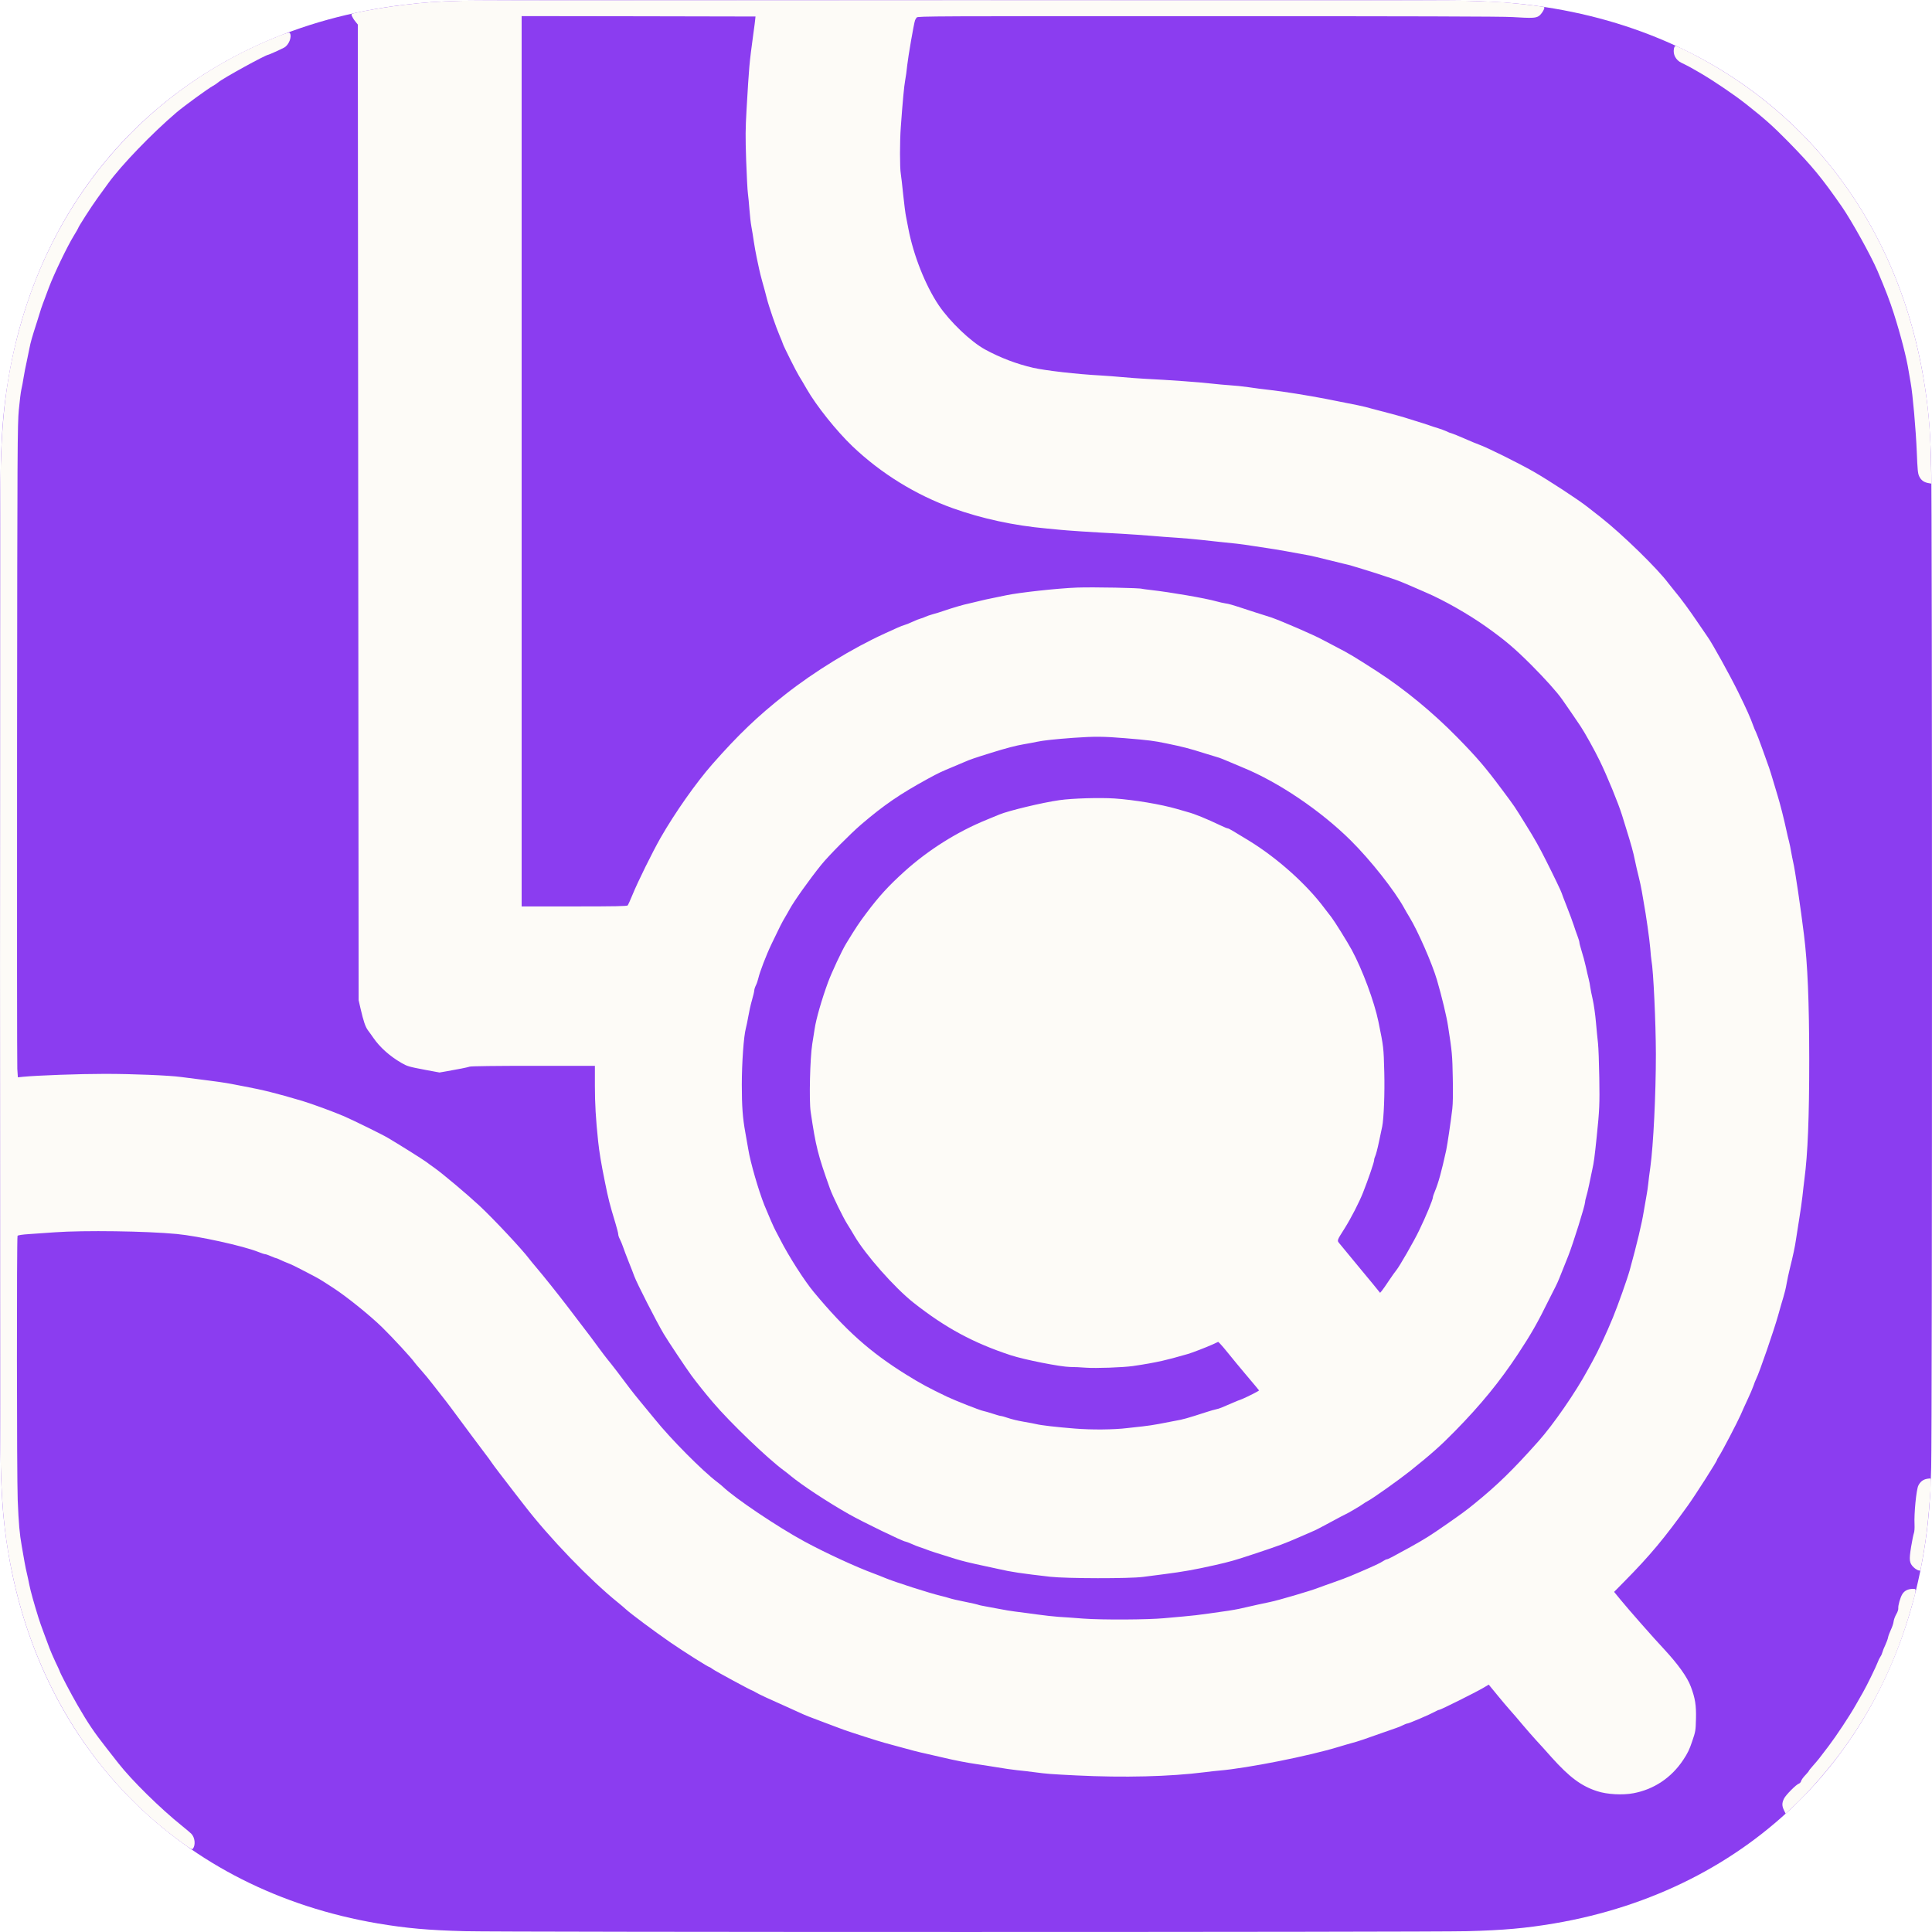
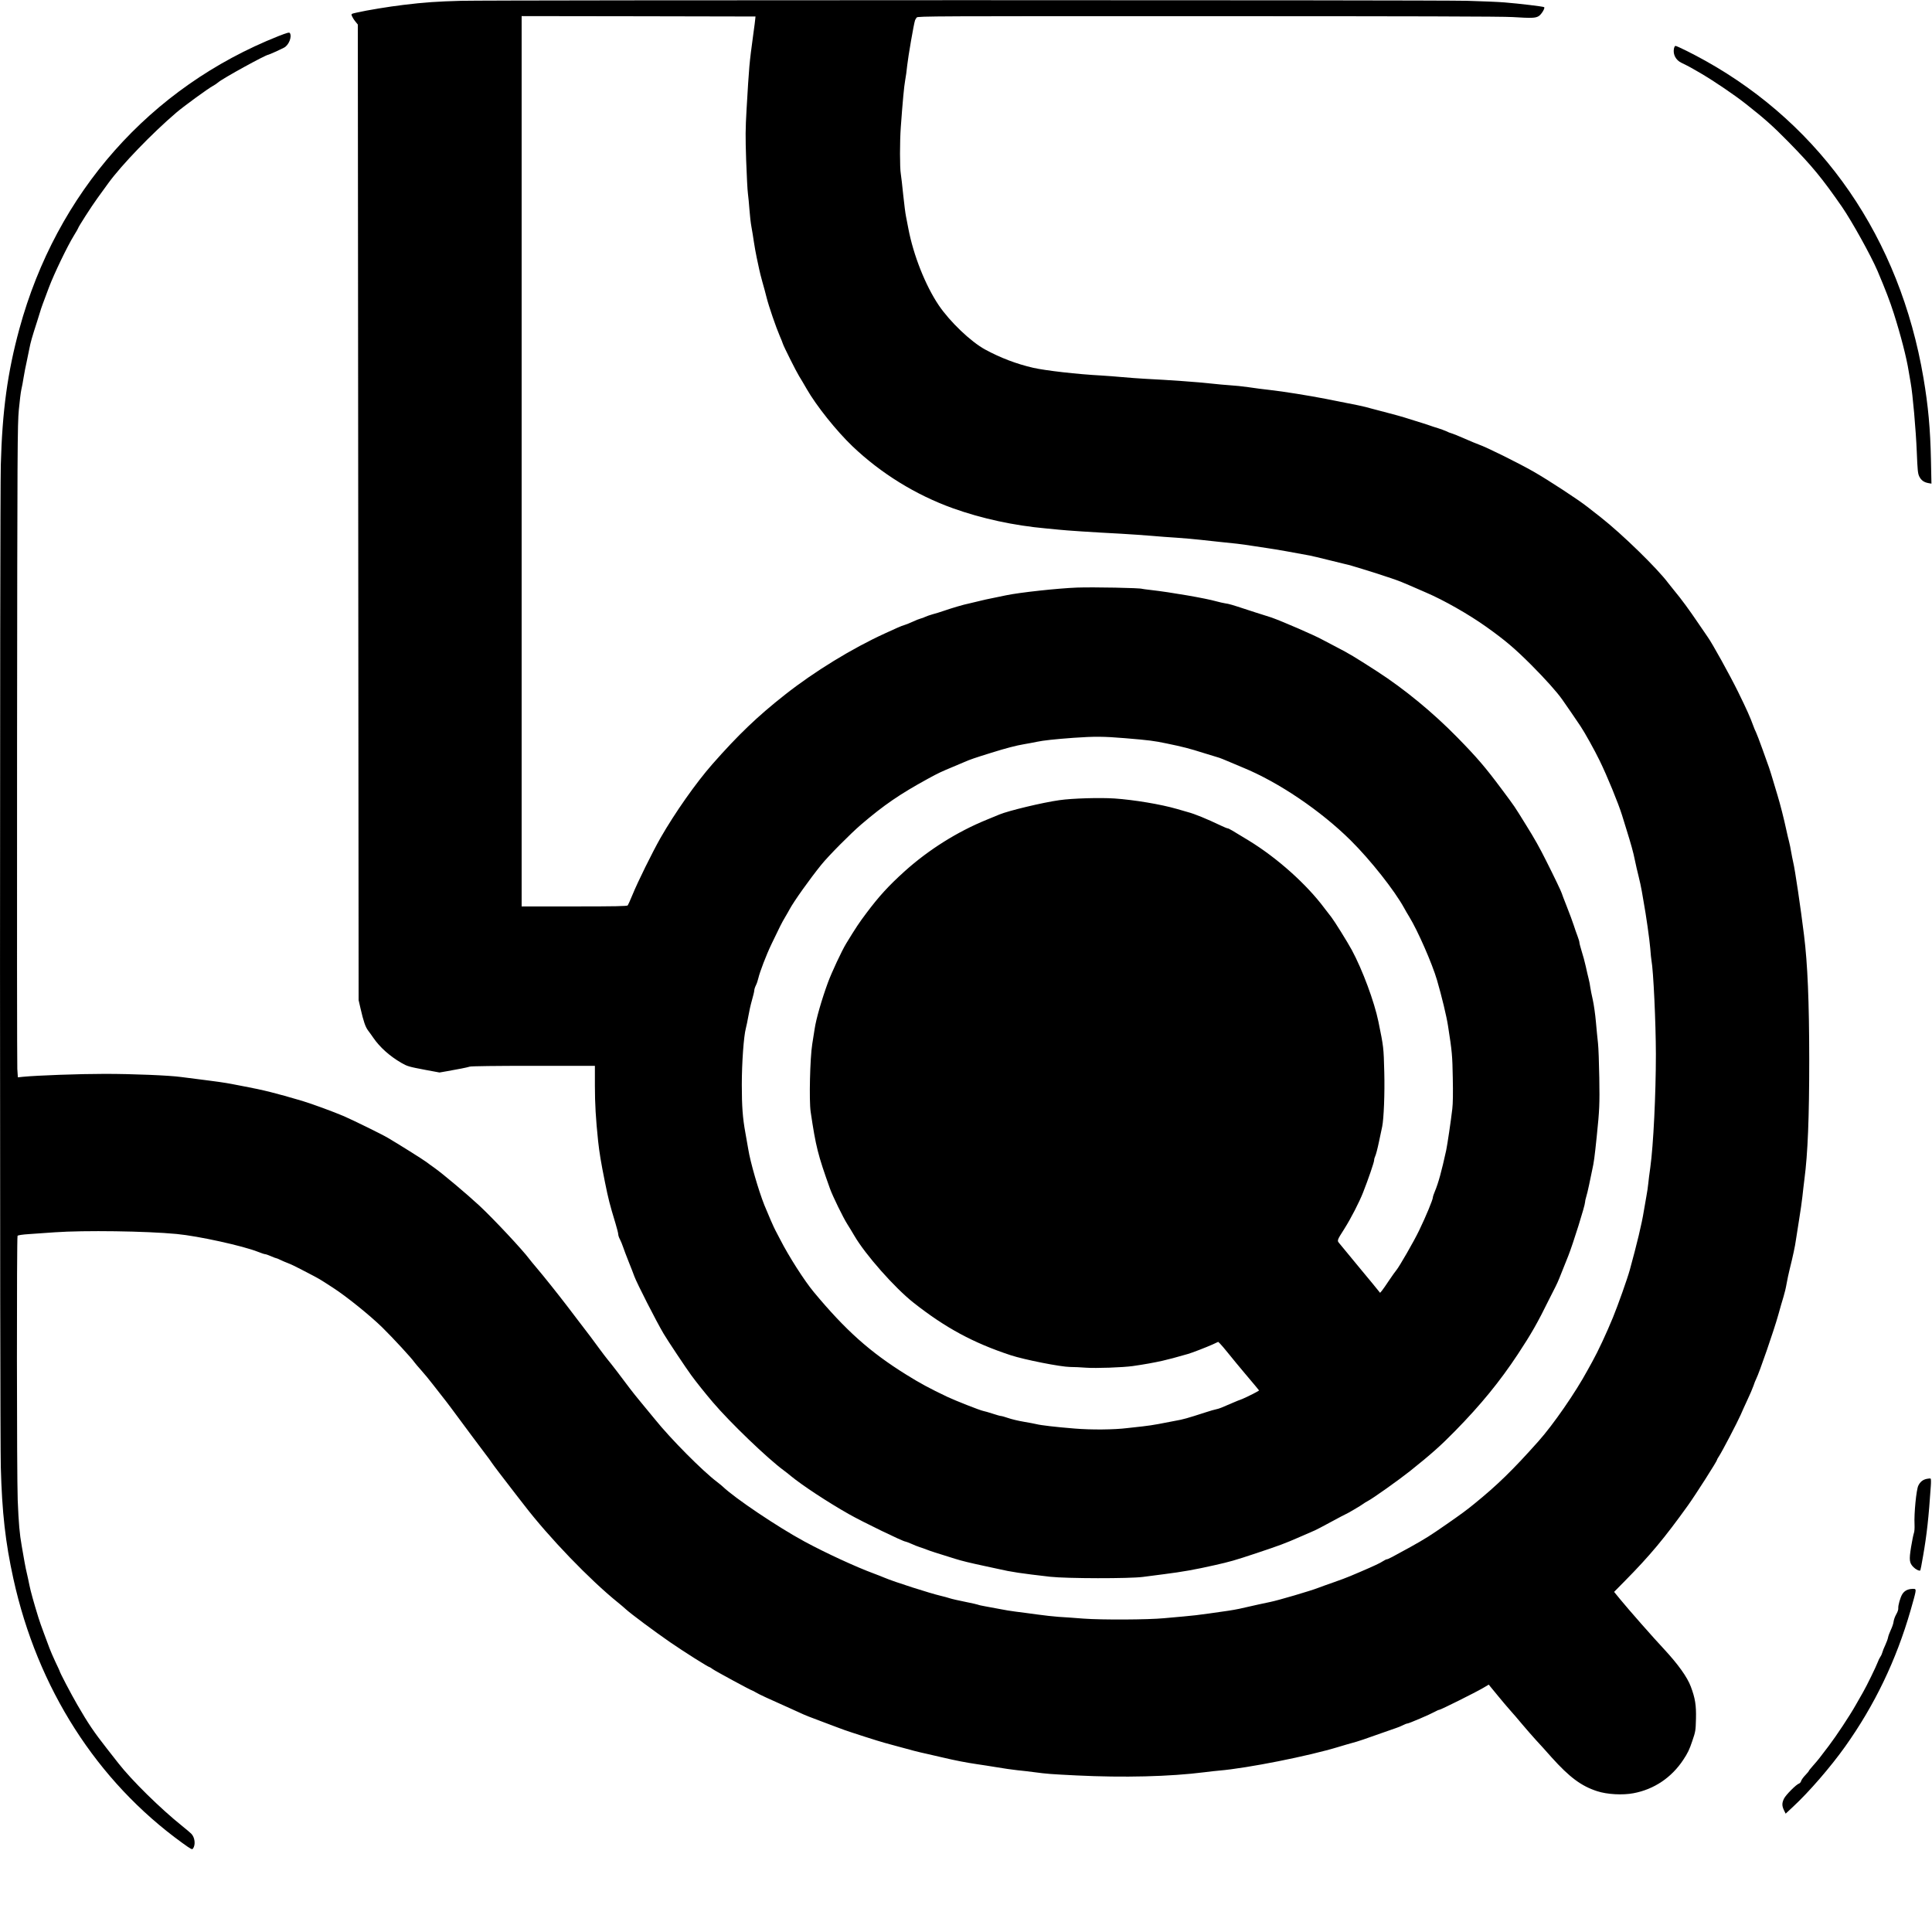
- <svg xmlns="http://www.w3.org/2000/svg" viewBox="0 0 100 100">
-   <g fill="#8B3DF0">
-     <g transform="scale(0.04166667,0.04166667) translate(0,2400.0) scale(0.1,-0.1)">
-       <path d="M5730 23990 c-295 -8 -459 -19 -720 -51 -2599 -311 -4470 -2080 -4904 -4634 -59 -351 -84 -623 -96 -1080 -13 -465 -13 -11985 0 -12450 12 -457 37 -729 96 -1080 415 -2443 2146 -4174 4589 -4589 351 -59 623 -84 1080 -96 465 -13 11985 -13 12450 0 457 12 729 37 1080 96 2443 415 4174 2146 4589 4589 59 351 84 623 96 1080 13 465 13 11985 0 12450 -12 457 -37 729 -96 1080 -415 2443 -2146 4174 -4589 4589 -351 59 -623 84 -1080 96 -402 11 -12067 10 -12495 0z" />
-     </g>
-   </g>
-   <g fill="#FDFBF7" fill-rule="evenodd">
-     <g transform="scale(0.04166667,0.04166667) translate(0,2400.0) scale(0.1,-0.1)">
-       <path d="M5730 23990 c-295 -8 -459 -19 -720 -51 -170 -20 -451 -66 -577 -95 -71 -16 -72 -16 -62 -42 6 -15 24 -45 42 -67 l32 -40 5 -6060 5 -6060 23 -100 c38 -165 61 -232 95 -277 18 -24 48 -65 66 -92 80 -116 203 -226 346 -309 75 -43 91 -48 302 -88 l173 -32 92 16 c138 24 249 46 284 57 19 6 324 10 792 10 l762 0 0 -247 c0 -225 11 -410 40 -688 16 -145 35 -263 85 -510 43 -213 58 -272 131 -513 19 -62 34 -123 34 -135 0 -13 9 -41 21 -62 11 -22 29 -65 39 -95 10 -30 41 -113 70 -185 29 -71 60 -152 70 -180 30 -83 273 -560 365 -715 41 -71 283 -434 343 -515 63 -86 173 -224 267 -334 214 -252 681 -700 880 -846 22 -16 63 -48 90 -71 141 -116 457 -324 720 -473 169 -96 674 -341 703 -341 6 0 39 -13 74 -28 34 -16 81 -34 103 -41 22 -7 60 -20 85 -30 41 -17 123 -43 355 -115 86 -27 191 -52 350 -86 55 -11 138 -30 185 -40 163 -38 289 -56 645 -97 207 -23 988 -24 1153 -2 31 5 149 20 262 34 228 29 387 57 625 111 199 45 246 58 520 149 293 98 351 119 545 204 91 40 174 76 186 81 11 4 100 51 198 104 98 53 179 96 182 96 8 0 199 112 219 129 11 9 36 24 55 34 63 32 386 262 526 373 263 210 386 320 559 497 321 327 556 615 782 957 164 249 242 385 387 680 32 63 68 135 81 160 13 25 33 70 45 100 12 30 35 89 52 130 16 41 43 109 60 150 59 149 208 625 208 665 0 12 6 41 14 66 8 24 24 91 36 149 12 58 30 144 40 192 20 89 28 148 55 408 35 339 37 400 32 731 -3 184 -10 377 -16 429 -6 52 -18 172 -26 265 -8 94 -26 218 -39 276 -14 59 -27 129 -31 155 -3 27 -12 74 -20 104 -8 30 -24 100 -36 155 -12 55 -35 140 -51 189 -15 49 -28 98 -28 108 0 11 -11 47 -24 81 -13 34 -34 94 -46 132 -12 39 -51 143 -86 232 -35 89 -64 164 -64 168 0 9 -97 212 -192 400 -82 164 -145 277 -252 448 -156 251 -124 205 -307 451 -196 263 -301 386 -544 634 -303 310 -662 605 -1000 823 -283 182 -344 219 -501 300 -66 34 -147 77 -181 95 -96 53 -488 223 -628 273 -16 5 -66 21 -110 35 -44 13 -129 41 -190 61 -195 64 -229 74 -275 80 -25 4 -74 15 -110 25 -133 38 -567 113 -815 141 -55 6 -103 13 -106 14 -18 12 -607 23 -809 16 -238 -9 -717 -61 -882 -96 -40 -9 -116 -24 -169 -35 -52 -10 -120 -25 -150 -33 -30 -8 -90 -22 -134 -32 -79 -16 -213 -56 -330 -96 -33 -12 -90 -29 -127 -39 -36 -10 -79 -25 -95 -33 -15 -8 -41 -17 -57 -21 -17 -4 -62 -22 -100 -40 -39 -18 -84 -36 -100 -40 -16 -4 -57 -20 -90 -35 -34 -16 -102 -47 -152 -69 -408 -186 -878 -474 -1243 -762 -338 -266 -580 -497 -901 -862 -203 -231 -463 -600 -645 -917 -102 -180 -283 -546 -350 -711 -26 -63 -52 -121 -57 -127 -8 -10 -153 -13 -664 -13 l-654 0 0 5530 0 5530 1453 -2 1452 -3 -3 -30 c-1 -16 -11 -97 -23 -180 -53 -393 -52 -387 -85 -945 -14 -246 -15 -332 -5 -630 7 -190 16 -376 22 -415 5 -38 14 -128 19 -200 5 -71 16 -168 25 -215 9 -47 22 -130 30 -185 8 -55 24 -143 35 -195 12 -52 25 -117 31 -145 5 -27 23 -97 39 -155 17 -58 41 -148 54 -200 26 -104 115 -364 163 -475 17 -38 34 -81 38 -95 10 -34 168 -349 202 -403 15 -23 57 -94 93 -157 122 -213 372 -525 571 -715 353 -336 785 -603 1244 -768 360 -129 761 -216 1165 -252 36 -3 106 -10 155 -15 93 -10 403 -31 770 -50 116 -7 284 -18 375 -26 91 -8 235 -19 320 -24 85 -6 218 -17 295 -26 77 -9 181 -20 230 -25 177 -17 282 -29 400 -48 66 -10 158 -24 205 -31 74 -10 359 -60 520 -91 30 -6 127 -29 215 -51 88 -22 185 -46 216 -53 31 -7 72 -17 90 -23 19 -6 81 -25 139 -42 99 -30 278 -87 345 -111 17 -6 48 -17 70 -24 22 -7 99 -38 170 -69 72 -32 162 -71 200 -87 222 -95 531 -271 750 -427 234 -167 351 -266 561 -476 167 -168 315 -332 380 -425 54 -77 174 -251 227 -331 52 -77 176 -300 239 -430 92 -188 232 -530 277 -675 12 -38 35 -113 51 -165 62 -199 90 -298 109 -395 11 -55 32 -145 46 -200 14 -55 32 -138 40 -185 8 -47 19 -110 24 -140 28 -151 72 -459 81 -570 5 -69 12 -136 15 -150 24 -126 54 -768 55 -1165 0 -496 -31 -1131 -69 -1405 -11 -74 -22 -166 -26 -205 -4 -38 -13 -106 -22 -150 -8 -44 -23 -129 -33 -190 -25 -157 -86 -410 -174 -730 -30 -109 -147 -439 -209 -590 -83 -202 -184 -418 -257 -550 -18 -33 -44 -80 -58 -105 -150 -277 -427 -678 -612 -885 -318 -357 -509 -543 -797 -777 -93 -76 -166 -130 -348 -256 -197 -137 -260 -177 -445 -280 -226 -125 -278 -152 -292 -152 -7 0 -29 -11 -49 -24 -32 -22 -109 -58 -279 -131 -30 -12 -86 -37 -125 -53 -38 -17 -131 -51 -205 -77 -74 -26 -162 -57 -195 -70 -91 -36 -499 -156 -595 -175 -75 -15 -196 -42 -385 -85 -33 -7 -94 -18 -135 -24 -41 -6 -151 -22 -245 -35 -93 -14 -233 -30 -310 -36 -77 -6 -187 -16 -245 -22 -196 -19 -773 -22 -1000 -5 -113 9 -252 19 -310 22 -58 4 -179 17 -270 30 -91 12 -210 29 -265 35 -55 7 -143 21 -195 32 -52 10 -132 25 -178 33 -45 8 -87 17 -93 21 -6 3 -76 19 -156 35 -81 16 -169 36 -196 45 -27 9 -75 22 -106 29 -140 33 -584 175 -701 225 -36 15 -99 40 -140 55 -212 78 -591 252 -855 395 -330 178 -867 539 -1019 685 -12 11 -41 35 -66 54 -183 138 -580 538 -775 781 -38 47 -111 136 -164 199 -53 63 -118 145 -146 182 -97 131 -238 315 -279 363 -22 27 -65 84 -96 126 -52 73 -152 206 -287 381 -32 42 -85 112 -118 155 -106 139 -304 387 -378 473 -40 47 -81 97 -92 112 -82 111 -443 497 -620 662 -154 143 -455 396 -555 467 -35 25 -83 59 -106 77 -43 32 -352 226 -479 300 -70 42 -428 217 -540 266 -133 57 -398 154 -520 191 -333 98 -479 135 -735 183 -14 3 -79 16 -145 28 -66 13 -217 35 -335 49 -118 15 -249 31 -290 37 -144 20 -598 39 -950 39 -318 0 -833 -19 -1011 -36 l-67 -7 -7 104 c-3 57 -5 1879 -3 4049 3 3706 5 3957 22 4140 10 107 24 220 31 250 7 30 21 100 29 155 9 55 25 138 36 185 10 47 26 123 35 170 16 82 30 132 97 340 17 52 35 109 39 125 8 30 34 102 107 295 65 172 229 512 309 642 29 47 53 89 53 92 0 13 167 274 243 378 45 62 105 144 132 182 163 225 544 620 845 877 100 85 400 303 457 333 18 9 47 29 65 44 56 49 590 342 621 342 8 0 152 65 197 89 58 31 99 135 71 180 -8 12 -32 5 -143 -38 -1595 -634 -2756 -1945 -3217 -3635 -147 -539 -213 -1018 -231 -1691 -13 -465 -13 -11985 0 -12450 15 -565 57 -935 156 -1386 299 -1361 1037 -2515 2099 -3283 108 -78 121 -85 132 -70 35 47 24 140 -21 185 -13 13 -63 56 -111 94 -272 218 -628 568 -795 782 -14 17 -77 98 -141 180 -161 205 -234 313 -367 543 -79 136 -222 409 -222 424 0 2 -23 52 -52 112 -28 60 -61 136 -73 169 -12 33 -43 116 -69 185 -26 69 -58 159 -70 200 -58 187 -95 322 -111 400 -9 47 -23 110 -30 140 -8 30 -21 96 -30 145 -8 50 -24 140 -35 200 -27 152 -38 278 -50 570 -12 298 -13 3264 -2 3283 6 8 55 16 148 22 76 5 218 15 314 22 365 26 1139 15 1515 -21 273 -26 825 -148 1011 -222 40 -16 79 -29 88 -29 8 0 41 -11 72 -25 31 -14 61 -25 66 -25 5 0 28 -9 51 -21 23 -11 66 -30 96 -41 30 -11 97 -43 150 -71 53 -27 130 -67 171 -89 41 -21 99 -55 127 -74 29 -19 79 -51 110 -71 166 -107 461 -345 613 -494 135 -133 365 -382 399 -433 8 -12 47 -57 86 -101 39 -44 102 -120 140 -170 38 -49 94 -121 125 -160 52 -65 97 -125 367 -490 57 -77 129 -172 159 -212 31 -39 68 -91 84 -115 28 -41 115 -155 295 -388 44 -56 91 -117 105 -135 309 -403 817 -931 1170 -1215 30 -24 73 -61 95 -81 62 -57 358 -277 549 -409 173 -119 475 -310 491 -310 3 0 21 -11 38 -24 32 -24 479 -266 491 -266 4 0 23 -11 44 -23 33 -21 177 -88 417 -194 44 -19 103 -46 130 -59 58 -28 142 -61 275 -110 52 -20 129 -48 170 -64 41 -15 89 -33 105 -39 77 -28 429 -141 500 -160 44 -12 118 -32 165 -45 156 -44 274 -74 355 -91 44 -10 134 -30 200 -46 165 -39 300 -65 430 -84 61 -9 173 -26 250 -39 77 -14 190 -29 250 -36 61 -6 157 -17 215 -25 158 -21 200 -24 520 -40 590 -29 1161 -15 1595 40 61 8 142 17 180 20 353 30 1117 182 1485 295 58 18 132 39 165 48 64 16 182 56 385 129 69 25 144 51 166 58 23 7 60 23 82 34 23 12 47 21 55 21 18 0 282 113 337 144 25 14 51 26 59 26 17 0 444 213 542 270 l73 43 20 -25 c12 -14 58 -70 102 -124 45 -55 110 -132 145 -171 35 -39 104 -119 152 -177 49 -58 123 -143 165 -189 43 -46 131 -143 196 -217 223 -248 369 -357 567 -421 123 -40 315 -51 451 -25 255 48 471 193 617 413 57 86 78 130 112 232 42 123 43 130 47 281 4 168 -10 254 -64 398 -44 119 -159 278 -330 463 -130 138 -448 500 -546 620 l-77 94 133 135 c314 318 492 532 785 940 97 136 361 550 361 566 0 5 11 25 24 44 36 53 232 429 268 512 17 40 55 124 84 186 30 62 63 141 75 174 11 34 27 74 35 89 38 74 223 610 274 794 23 83 52 184 65 225 13 41 31 116 39 165 9 50 25 126 36 170 44 177 69 294 80 375 7 47 25 162 40 255 16 94 33 220 40 280 6 61 18 157 25 215 42 318 60 768 60 1490 -1 722 -20 1184 -65 1545 -40 327 -113 820 -134 903 -7 31 -19 91 -26 132 -7 41 -18 98 -26 127 -8 29 -23 92 -33 140 -29 137 -78 329 -110 433 -16 52 -43 142 -60 200 -37 123 -42 140 -127 373 -35 99 -72 193 -80 210 -9 16 -24 53 -34 81 -37 103 -83 206 -190 424 -101 205 -323 606 -375 677 -12 17 -66 95 -119 174 -108 160 -215 306 -291 396 -27 33 -63 78 -80 100 -136 183 -573 609 -840 819 -60 47 -135 106 -165 129 -115 91 -480 329 -664 435 -192 110 -592 308 -686 340 -30 11 -111 44 -180 75 -69 30 -139 59 -155 63 -17 4 -48 16 -69 27 -22 10 -67 27 -100 37 -34 10 -86 27 -116 38 -30 10 -102 34 -160 51 -58 18 -125 39 -150 47 -25 8 -115 33 -200 55 -85 22 -177 46 -205 54 -102 29 -152 39 -565 120 -204 40 -535 93 -690 110 -80 9 -201 24 -270 35 -69 10 -172 21 -230 24 -58 4 -161 13 -230 21 -167 19 -519 44 -835 60 -66 4 -187 12 -270 20 -82 8 -199 16 -260 20 -303 16 -695 61 -850 96 -205 47 -408 124 -597 227 -178 97 -436 343 -576 549 -166 246 -315 622 -378 953 -9 47 -22 114 -29 150 -8 36 -23 157 -35 270 -11 113 -25 230 -30 261 -13 71 -13 405 0 579 23 319 41 510 54 580 8 41 20 127 26 190 11 104 82 517 97 558 3 9 13 25 21 35 14 16 199 17 3621 16 2482 0 3661 -3 3781 -11 240 -15 284 -13 325 12 33 21 81 99 67 111 -8 8 -305 44 -492 59 -69 6 -278 15 -465 20 -394 11 -12079 10 -12495 0z m8245 -9160 c302 -25 361 -33 515 -65 204 -42 286 -63 465 -120 94 -29 179 -55 190 -58 11 -3 58 -22 105 -42 47 -20 132 -56 190 -80 441 -180 968 -537 1339 -905 248 -246 545 -623 664 -840 13 -25 42 -74 64 -110 105 -171 284 -580 344 -785 59 -202 119 -451 137 -570 50 -320 54 -364 59 -645 4 -186 2 -319 -6 -385 -18 -155 -61 -443 -76 -515 -58 -264 -96 -403 -141 -511 -13 -31 -24 -63 -24 -72 0 -28 -85 -234 -171 -412 -63 -132 -249 -455 -284 -495 -12 -14 -52 -70 -89 -125 -36 -55 -76 -112 -89 -128 l-23 -27 -94 116 c-52 64 -111 135 -131 158 -19 22 -81 97 -137 166 -56 69 -117 143 -136 165 -40 47 -43 37 57 195 81 129 181 324 229 445 65 165 138 378 138 403 0 13 6 35 14 51 8 15 29 95 46 177 17 82 35 167 40 189 20 95 33 416 26 675 -8 312 -8 311 -73 630 -51 247 -197 641 -330 888 -54 100 -217 361 -253 407 -18 22 -56 72 -85 110 -222 299 -588 627 -945 845 -204 125 -247 150 -260 150 -6 0 -44 15 -83 34 -183 87 -325 145 -412 168 -22 6 -83 23 -135 39 -200 58 -531 113 -775 130 -183 12 -529 2 -685 -21 -208 -29 -632 -131 -745 -178 -27 -11 -99 -41 -160 -66 -366 -149 -724 -375 -1020 -642 -198 -179 -316 -308 -474 -519 -89 -118 -128 -177 -249 -375 -54 -88 -182 -362 -227 -485 -78 -213 -147 -453 -165 -575 -5 -30 -18 -116 -30 -190 -28 -174 -40 -702 -20 -839 65 -438 89 -533 240 -956 33 -93 165 -363 217 -444 20 -31 58 -94 85 -140 137 -236 502 -649 738 -835 395 -311 741 -498 1205 -651 171 -56 621 -145 739 -146 45 0 133 -4 196 -9 123 -9 456 3 580 20 147 21 267 43 370 66 91 21 143 35 315 84 51 14 236 86 309 119 l69 32 22 -21 c12 -11 62 -70 111 -131 49 -61 134 -164 189 -229 55 -65 119 -142 143 -170 l43 -53 -32 -19 c-36 -22 -196 -98 -206 -98 -3 0 -38 -14 -77 -31 -153 -67 -182 -78 -216 -85 -19 -3 -80 -21 -135 -39 -229 -74 -278 -88 -377 -105 -57 -11 -148 -28 -203 -39 -55 -11 -145 -24 -200 -30 -55 -6 -140 -15 -190 -21 -169 -21 -448 -23 -655 -6 -237 19 -423 41 -476 55 -21 5 -93 19 -159 30 -66 11 -153 32 -192 46 -40 14 -80 25 -89 25 -9 0 -55 13 -103 29 -47 15 -100 31 -118 34 -41 8 -343 127 -443 174 -223 106 -343 171 -511 276 -454 282 -757 554 -1150 1027 -115 138 -310 442 -418 654 -26 50 -52 100 -58 111 -19 34 -89 194 -138 315 -73 184 -174 532 -200 695 -9 55 -25 147 -36 205 -33 180 -44 326 -44 595 0 273 24 604 50 700 8 28 21 95 31 150 9 55 29 145 45 200 16 55 29 110 29 123 0 12 9 40 20 62 11 21 24 60 30 87 19 81 97 286 165 428 98 205 130 269 167 330 23 39 49 84 57 100 54 100 250 375 392 551 92 114 363 387 498 503 282 241 479 376 826 566 133 73 173 91 318 151 34 14 96 40 137 58 73 32 126 50 335 115 185 58 310 90 405 106 52 9 124 22 160 30 79 17 227 33 460 50 258 18 369 17 635 -5z" />
-       <path d="M20794 23395 c-13 -72 23 -141 93 -175 89 -43 131 -66 243 -132 168 -99 417 -268 550 -373 239 -188 343 -280 540 -481 291 -297 413 -445 662 -804 123 -179 358 -602 441 -795 102 -241 153 -374 203 -530 87 -274 158 -549 184 -715 6 -36 17 -101 25 -145 25 -134 65 -584 76 -860 9 -224 13 -266 30 -302 23 -48 58 -74 113 -84 l39 -7 -6 297 c-8 385 -34 668 -93 1016 -294 1733 -1253 3127 -2709 3940 -152 85 -353 185 -372 185 -7 0 -15 -16 -19 -35z" />
-       <path d="M23940 5630 c-51 -9 -86 -36 -110 -85 -25 -51 -54 -350 -47 -480 2 -48 -1 -92 -8 -110 -6 -16 -22 -94 -35 -173 -26 -162 -22 -198 31 -251 28 -28 74 -50 84 -39 2 2 18 82 34 178 47 269 69 472 96 866 4 51 3 94 -2 96 -4 3 -24 2 -43 -2z" />
-       <path d="M23730 4260 c-46 -8 -77 -28 -100 -65 -24 -40 -52 -138 -49 -173 2 -16 -8 -46 -25 -75 -15 -26 -30 -66 -33 -90 -2 -23 -18 -70 -34 -103 -16 -34 -32 -77 -35 -95 -3 -19 -19 -61 -34 -94 -16 -33 -32 -73 -36 -90 -4 -16 -15 -42 -26 -57 -10 -15 -25 -45 -32 -66 -19 -52 -136 -293 -183 -374 -20 -35 -62 -108 -93 -163 -75 -132 -237 -377 -331 -501 -121 -160 -131 -173 -191 -241 -32 -36 -58 -68 -58 -72 0 -4 -20 -28 -45 -54 -25 -26 -48 -59 -51 -72 -3 -13 -15 -27 -26 -31 -34 -10 -166 -143 -187 -188 -26 -54 -26 -89 0 -143 l21 -43 91 85 c196 181 467 494 647 747 368 517 635 1073 814 1694 70 244 73 260 49 266 -10 2 -34 1 -53 -2z" />
-     </g>
+ <svg xmlns="http://www.w3.org/2000/svg" viewBox="0 0 100 100" fill="currentColor" fill-rule="evenodd">
+   <g transform="scale(0.04166667,0.04166667) translate(0,2400.0) scale(0.1,-0.1)">
+     <path d="M5730 23990 c-295 -8 -459 -19 -720 -51 -170 -20 -451 -66 -577 -95 -71 -16 -72 -16 -62 -42 6 -15 24 -45 42 -67 l32 -40 5 -6060 5 -6060 23 -100 c38 -165 61 -232 95 -277 18 -24 48 -65 66 -92 80 -116 203 -226 346 -309 75 -43 91 -48 302 -88 l173 -32 92 16 c138 24 249 46 284 57 19 6 324 10 792 10 l762 0 0 -247 c0 -225 11 -410 40 -688 16 -145 35 -263 85 -510 43 -213 58 -272 131 -513 19 -62 34 -123 34 -135 0 -13 9 -41 21 -62 11 -22 29 -65 39 -95 10 -30 41 -113 70 -185 29 -71 60 -152 70 -180 30 -83 273 -560 365 -715 41 -71 283 -434 343 -515 63 -86 173 -224 267 -334 214 -252 681 -700 880 -846 22 -16 63 -48 90 -71 141 -116 457 -324 720 -473 169 -96 674 -341 703 -341 6 0 39 -13 74 -28 34 -16 81 -34 103 -41 22 -7 60 -20 85 -30 41 -17 123 -43 355 -115 86 -27 191 -52 350 -86 55 -11 138 -30 185 -40 163 -38 289 -56 645 -97 207 -23 988 -24 1153 -2 31 5 149 20 262 34 228 29 387 57 625 111 199 45 246 58 520 149 293 98 351 119 545 204 91 40 174 76 186 81 11 4 100 51 198 104 98 53 179 96 182 96 8 0 199 112 219 129 11 9 36 24 55 34 63 32 386 262 526 373 263 210 386 320 559 497 321 327 556 615 782 957 164 249 242 385 387 680 32 63 68 135 81 160 13 25 33 70 45 100 12 30 35 89 52 130 16 41 43 109 60 150 59 149 208 625 208 665 0 12 6 41 14 66 8 24 24 91 36 149 12 58 30 144 40 192 20 89 28 148 55 408 35 339 37 400 32 731 -3 184 -10 377 -16 429 -6 52 -18 172 -26 265 -8 94 -26 218 -39 276 -14 59 -27 129 -31 155 -3 27 -12 74 -20 104 -8 30 -24 100 -36 155 -12 55 -35 140 -51 189 -15 49 -28 98 -28 108 0 11 -11 47 -24 81 -13 34 -34 94 -46 132 -12 39 -51 143 -86 232 -35 89 -64 164 -64 168 0 9 -97 212 -192 400 -82 164 -145 277 -252 448 -156 251 -124 205 -307 451 -196 263 -301 386 -544 634 -303 310 -662 605 -1000 823 -283 182 -344 219 -501 300 -66 34 -147 77 -181 95 -96 53 -488 223 -628 273 -16 5 -66 21 -110 35 -44 13 -129 41 -190 61 -195 64 -229 74 -275 80 -25 4 -74 15 -110 25 -133 38 -567 113 -815 141 -55 6 -103 13 -106 14 -18 12 -607 23 -809 16 -238 -9 -717 -61 -882 -96 -40 -9 -116 -24 -169 -35 -52 -10 -120 -25 -150 -33 -30 -8 -90 -22 -134 -32 -79 -16 -213 -56 -330 -96 -33 -12 -90 -29 -127 -39 -36 -10 -79 -25 -95 -33 -15 -8 -41 -17 -57 -21 -17 -4 -62 -22 -100 -40 -39 -18 -84 -36 -100 -40 -16 -4 -57 -20 -90 -35 -34 -16 -102 -47 -152 -69 -408 -186 -878 -474 -1243 -762 -338 -266 -580 -497 -901 -862 -203 -231 -463 -600 -645 -917 -102 -180 -283 -546 -350 -711 -26 -63 -52 -121 -57 -127 -8 -10 -153 -13 -664 -13 l-654 0 0 5530 0 5530 1453 -2 1452 -3 -3 -30 c-1 -16 -11 -97 -23 -180 -53 -393 -52 -387 -85 -945 -14 -246 -15 -332 -5 -630 7 -190 16 -376 22 -415 5 -38 14 -128 19 -200 5 -71 16 -168 25 -215 9 -47 22 -130 30 -185 8 -55 24 -143 35 -195 12 -52 25 -117 31 -145 5 -27 23 -97 39 -155 17 -58 41 -148 54 -200 26 -104 115 -364 163 -475 17 -38 34 -81 38 -95 10 -34 168 -349 202 -403 15 -23 57 -94 93 -157 122 -213 372 -525 571 -715 353 -336 785 -603 1244 -768 360 -129 761 -216 1165 -252 36 -3 106 -10 155 -15 93 -10 403 -31 770 -50 116 -7 284 -18 375 -26 91 -8 235 -19 320 -24 85 -6 218 -17 295 -26 77 -9 181 -20 230 -25 177 -17 282 -29 400 -48 66 -10 158 -24 205 -31 74 -10 359 -60 520 -91 30 -6 127 -29 215 -51 88 -22 185 -46 216 -53 31 -7 72 -17 90 -23 19 -6 81 -25 139 -42 99 -30 278 -87 345 -111 17 -6 48 -17 70 -24 22 -7 99 -38 170 -69 72 -32 162 -71 200 -87 222 -95 531 -271 750 -427 234 -167 351 -266 561 -476 167 -168 315 -332 380 -425 54 -77 174 -251 227 -331 52 -77 176 -300 239 -430 92 -188 232 -530 277 -675 12 -38 35 -113 51 -165 62 -199 90 -298 109 -395 11 -55 32 -145 46 -200 14 -55 32 -138 40 -185 8 -47 19 -110 24 -140 28 -151 72 -459 81 -570 5 -69 12 -136 15 -150 24 -126 54 -768 55 -1165 0 -496 -31 -1131 -69 -1405 -11 -74 -22 -166 -26 -205 -4 -38 -13 -106 -22 -150 -8 -44 -23 -129 -33 -190 -25 -157 -86 -410 -174 -730 -30 -109 -147 -439 -209 -590 -83 -202 -184 -418 -257 -550 -18 -33 -44 -80 -58 -105 -150 -277 -427 -678 -612 -885 -318 -357 -509 -543 -797 -777 -93 -76 -166 -130 -348 -256 -197 -137 -260 -177 -445 -280 -226 -125 -278 -152 -292 -152 -7 0 -29 -11 -49 -24 -32 -22 -109 -58 -279 -131 -30 -12 -86 -37 -125 -53 -38 -17 -131 -51 -205 -77 -74 -26 -162 -57 -195 -70 -91 -36 -499 -156 -595 -175 -75 -15 -196 -42 -385 -85 -33 -7 -94 -18 -135 -24 -41 -6 -151 -22 -245 -35 -93 -14 -233 -30 -310 -36 -77 -6 -187 -16 -245 -22 -196 -19 -773 -22 -1000 -5 -113 9 -252 19 -310 22 -58 4 -179 17 -270 30 -91 12 -210 29 -265 35 -55 7 -143 21 -195 32 -52 10 -132 25 -178 33 -45 8 -87 17 -93 21 -6 3 -76 19 -156 35 -81 16 -169 36 -196 45 -27 9 -75 22 -106 29 -140 33 -584 175 -701 225 -36 15 -99 40 -140 55 -212 78 -591 252 -855 395 -330 178 -867 539 -1019 685 -12 11 -41 35 -66 54 -183 138 -580 538 -775 781 -38 47 -111 136 -164 199 -53 63 -118 145 -146 182 -97 131 -238 315 -279 363 -22 27 -65 84 -96 126 -52 73 -152 206 -287 381 -32 42 -85 112 -118 155 -106 139 -304 387 -378 473 -40 47 -81 97 -92 112 -82 111 -443 497 -620 662 -154 143 -455 396 -555 467 -35 25 -83 59 -106 77 -43 32 -352 226 -479 300 -70 42 -428 217 -540 266 -133 57 -398 154 -520 191 -333 98 -479 135 -735 183 -14 3 -79 16 -145 28 -66 13 -217 35 -335 49 -118 15 -249 31 -290 37 -144 20 -598 39 -950 39 -318 0 -833 -19 -1011 -36 l-67 -7 -7 104 c-3 57 -5 1879 -3 4049 3 3706 5 3957 22 4140 10 107 24 220 31 250 7 30 21 100 29 155 9 55 25 138 36 185 10 47 26 123 35 170 16 82 30 132 97 340 17 52 35 109 39 125 8 30 34 102 107 295 65 172 229 512 309 642 29 47 53 89 53 92 0 13 167 274 243 378 45 62 105 144 132 182 163 225 544 620 845 877 100 85 400 303 457 333 18 9 47 29 65 44 56 49 590 342 621 342 8 0 152 65 197 89 58 31 99 135 71 180 -8 12 -32 5 -143 -38 -1595 -634 -2756 -1945 -3217 -3635 -147 -539 -213 -1018 -231 -1691 -13 -465 -13 -11985 0 -12450 15 -565 57 -935 156 -1386 299 -1361 1037 -2515 2099 -3283 108 -78 121 -85 132 -70 35 47 24 140 -21 185 -13 13 -63 56 -111 94 -272 218 -628 568 -795 782 -14 17 -77 98 -141 180 -161 205 -234 313 -367 543 -79 136 -222 409 -222 424 0 2 -23 52 -52 112 -28 60 -61 136 -73 169 -12 33 -43 116 -69 185 -26 69 -58 159 -70 200 -58 187 -95 322 -111 400 -9 47 -23 110 -30 140 -8 30 -21 96 -30 145 -8 50 -24 140 -35 200 -27 152 -38 278 -50 570 -12 298 -13 3264 -2 3283 6 8 55 16 148 22 76 5 218 15 314 22 365 26 1139 15 1515 -21 273 -26 825 -148 1011 -222 40 -16 79 -29 88 -29 8 0 41 -11 72 -25 31 -14 61 -25 66 -25 5 0 28 -9 51 -21 23 -11 66 -30 96 -41 30 -11 97 -43 150 -71 53 -27 130 -67 171 -89 41 -21 99 -55 127 -74 29 -19 79 -51 110 -71 166 -107 461 -345 613 -494 135 -133 365 -382 399 -433 8 -12 47 -57 86 -101 39 -44 102 -120 140 -170 38 -49 94 -121 125 -160 52 -65 97 -125 367 -490 57 -77 129 -172 159 -212 31 -39 68 -91 84 -115 28 -41 115 -155 295 -388 44 -56 91 -117 105 -135 309 -403 817 -931 1170 -1215 30 -24 73 -61 95 -81 62 -57 358 -277 549 -409 173 -119 475 -310 491 -310 3 0 21 -11 38 -24 32 -24 479 -266 491 -266 4 0 23 -11 44 -23 33 -21 177 -88 417 -194 44 -19 103 -46 130 -59 58 -28 142 -61 275 -110 52 -20 129 -48 170 -64 41 -15 89 -33 105 -39 77 -28 429 -141 500 -160 44 -12 118 -32 165 -45 156 -44 274 -74 355 -91 44 -10 134 -30 200 -46 165 -39 300 -65 430 -84 61 -9 173 -26 250 -39 77 -14 190 -29 250 -36 61 -6 157 -17 215 -25 158 -21 200 -24 520 -40 590 -29 1161 -15 1595 40 61 8 142 17 180 20 353 30 1117 182 1485 295 58 18 132 39 165 48 64 16 182 56 385 129 69 25 144 51 166 58 23 7 60 23 82 34 23 12 47 21 55 21 18 0 282 113 337 144 25 14 51 26 59 26 17 0 444 213 542 270 l73 43 20 -25 c12 -14 58 -70 102 -124 45 -55 110 -132 145 -171 35 -39 104 -119 152 -177 49 -58 123 -143 165 -189 43 -46 131 -143 196 -217 223 -248 369 -357 567 -421 123 -40 315 -51 451 -25 255 48 471 193 617 413 57 86 78 130 112 232 42 123 43 130 47 281 4 168 -10 254 -64 398 -44 119 -159 278 -330 463 -130 138 -448 500 -546 620 l-77 94 133 135 c314 318 492 532 785 940 97 136 361 550 361 566 0 5 11 25 24 44 36 53 232 429 268 512 17 40 55 124 84 186 30 62 63 141 75 174 11 34 27 74 35 89 38 74 223 610 274 794 23 83 52 184 65 225 13 41 31 116 39 165 9 50 25 126 36 170 44 177 69 294 80 375 7 47 25 162 40 255 16 94 33 220 40 280 6 61 18 157 25 215 42 318 60 768 60 1490 -1 722 -20 1184 -65 1545 -40 327 -113 820 -134 903 -7 31 -19 91 -26 132 -7 41 -18 98 -26 127 -8 29 -23 92 -33 140 -29 137 -78 329 -110 433 -16 52 -43 142 -60 200 -37 123 -42 140 -127 373 -35 99 -72 193 -80 210 -9 16 -24 53 -34 81 -37 103 -83 206 -190 424 -101 205 -323 606 -375 677 -12 17 -66 95 -119 174 -108 160 -215 306 -291 396 -27 33 -63 78 -80 100 -136 183 -573 609 -840 819 -60 47 -135 106 -165 129 -115 91 -480 329 -664 435 -192 110 -592 308 -686 340 -30 11 -111 44 -180 75 -69 30 -139 59 -155 63 -17 4 -48 16 -69 27 -22 10 -67 27 -100 37 -34 10 -86 27 -116 38 -30 10 -102 34 -160 51 -58 18 -125 39 -150 47 -25 8 -115 33 -200 55 -85 22 -177 46 -205 54 -102 29 -152 39 -565 120 -204 40 -535 93 -690 110 -80 9 -201 24 -270 35 -69 10 -172 21 -230 24 -58 4 -161 13 -230 21 -167 19 -519 44 -835 60 -66 4 -187 12 -270 20 -82 8 -199 16 -260 20 -303 16 -695 61 -850 96 -205 47 -408 124 -597 227 -178 97 -436 343 -576 549 -166 246 -315 622 -378 953 -9 47 -22 114 -29 150 -8 36 -23 157 -35 270 -11 113 -25 230 -30 261 -13 71 -13 405 0 579 23 319 41 510 54 580 8 41 20 127 26 190 11 104 82 517 97 558 3 9 13 25 21 35 14 16 199 17 3621 16 2482 0 3661 -3 3781 -11 240 -15 284 -13 325 12 33 21 81 99 67 111 -8 8 -305 44 -492 59 -69 6 -278 15 -465 20 -394 11 -12079 10 -12495 0z m8245 -9160 c302 -25 361 -33 515 -65 204 -42 286 -63 465 -120 94 -29 179 -55 190 -58 11 -3 58 -22 105 -42 47 -20 132 -56 190 -80 441 -180 968 -537 1339 -905 248 -246 545 -623 664 -840 13 -25 42 -74 64 -110 105 -171 284 -580 344 -785 59 -202 119 -451 137 -570 50 -320 54 -364 59 -645 4 -186 2 -319 -6 -385 -18 -155 -61 -443 -76 -515 -58 -264 -96 -403 -141 -511 -13 -31 -24 -63 -24 -72 0 -28 -85 -234 -171 -412 -63 -132 -249 -455 -284 -495 -12 -14 -52 -70 -89 -125 -36 -55 -76 -112 -89 -128 l-23 -27 -94 116 c-52 64 -111 135 -131 158 -19 22 -81 97 -137 166 -56 69 -117 143 -136 165 -40 47 -43 37 57 195 81 129 181 324 229 445 65 165 138 378 138 403 0 13 6 35 14 51 8 15 29 95 46 177 17 82 35 167 40 189 20 95 33 416 26 675 -8 312 -8 311 -73 630 -51 247 -197 641 -330 888 -54 100 -217 361 -253 407 -18 22 -56 72 -85 110 -222 299 -588 627 -945 845 -204 125 -247 150 -260 150 -6 0 -44 15 -83 34 -183 87 -325 145 -412 168 -22 6 -83 23 -135 39 -200 58 -531 113 -775 130 -183 12 -529 2 -685 -21 -208 -29 -632 -131 -745 -178 -27 -11 -99 -41 -160 -66 -366 -149 -724 -375 -1020 -642 -198 -179 -316 -308 -474 -519 -89 -118 -128 -177 -249 -375 -54 -88 -182 -362 -227 -485 -78 -213 -147 -453 -165 -575 -5 -30 -18 -116 -30 -190 -28 -174 -40 -702 -20 -839 65 -438 89 -533 240 -956 33 -93 165 -363 217 -444 20 -31 58 -94 85 -140 137 -236 502 -649 738 -835 395 -311 741 -498 1205 -651 171 -56 621 -145 739 -146 45 0 133 -4 196 -9 123 -9 456 3 580 20 147 21 267 43 370 66 91 21 143 35 315 84 51 14 236 86 309 119 l69 32 22 -21 c12 -11 62 -70 111 -131 49 -61 134 -164 189 -229 55 -65 119 -142 143 -170 l43 -53 -32 -19 c-36 -22 -196 -98 -206 -98 -3 0 -38 -14 -77 -31 -153 -67 -182 -78 -216 -85 -19 -3 -80 -21 -135 -39 -229 -74 -278 -88 -377 -105 -57 -11 -148 -28 -203 -39 -55 -11 -145 -24 -200 -30 -55 -6 -140 -15 -190 -21 -169 -21 -448 -23 -655 -6 -237 19 -423 41 -476 55 -21 5 -93 19 -159 30 -66 11 -153 32 -192 46 -40 14 -80 25 -89 25 -9 0 -55 13 -103 29 -47 15 -100 31 -118 34 -41 8 -343 127 -443 174 -223 106 -343 171 -511 276 -454 282 -757 554 -1150 1027 -115 138 -310 442 -418 654 -26 50 -52 100 -58 111 -19 34 -89 194 -138 315 -73 184 -174 532 -200 695 -9 55 -25 147 -36 205 -33 180 -44 326 -44 595 0 273 24 604 50 700 8 28 21 95 31 150 9 55 29 145 45 200 16 55 29 110 29 123 0 12 9 40 20 62 11 21 24 60 30 87 19 81 97 286 165 428 98 205 130 269 167 330 23 39 49 84 57 100 54 100 250 375 392 551 92 114 363 387 498 503 282 241 479 376 826 566 133 73 173 91 318 151 34 14 96 40 137 58 73 32 126 50 335 115 185 58 310 90 405 106 52 9 124 22 160 30 79 17 227 33 460 50 258 18 369 17 635 -5z" />
+     <path d="M20794 23395 c-13 -72 23 -141 93 -175 89 -43 131 -66 243 -132 168 -99 417 -268 550 -373 239 -188 343 -280 540 -481 291 -297 413 -445 662 -804 123 -179 358 -602 441 -795 102 -241 153 -374 203 -530 87 -274 158 -549 184 -715 6 -36 17 -101 25 -145 25 -134 65 -584 76 -860 9 -224 13 -266 30 -302 23 -48 58 -74 113 -84 l39 -7 -6 297 c-8 385 -34 668 -93 1016 -294 1733 -1253 3127 -2709 3940 -152 85 -353 185 -372 185 -7 0 -15 -16 -19 -35z" />
+     <path d="M23940 5630 c-51 -9 -86 -36 -110 -85 -25 -51 -54 -350 -47 -480 2 -48 -1 -92 -8 -110 -6 -16 -22 -94 -35 -173 -26 -162 -22 -198 31 -251 28 -28 74 -50 84 -39 2 2 18 82 34 178 47 269 69 472 96 866 4 51 3 94 -2 96 -4 3 -24 2 -43 -2z" />
+     <path d="M23730 4260 c-46 -8 -77 -28 -100 -65 -24 -40 -52 -138 -49 -173 2 -16 -8 -46 -25 -75 -15 -26 -30 -66 -33 -90 -2 -23 -18 -70 -34 -103 -16 -34 -32 -77 -35 -95 -3 -19 -19 -61 -34 -94 -16 -33 -32 -73 -36 -90 -4 -16 -15 -42 -26 -57 -10 -15 -25 -45 -32 -66 -19 -52 -136 -293 -183 -374 -20 -35 -62 -108 -93 -163 -75 -132 -237 -377 -331 -501 -121 -160 -131 -173 -191 -241 -32 -36 -58 -68 -58 -72 0 -4 -20 -28 -45 -54 -25 -26 -48 -59 -51 -72 -3 -13 -15 -27 -26 -31 -34 -10 -166 -143 -187 -188 -26 -54 -26 -89 0 -143 l21 -43 91 85 c196 181 467 494 647 747 368 517 635 1073 814 1694 70 244 73 260 49 266 -10 2 -34 1 -53 -2z" />
  </g>
</svg>
